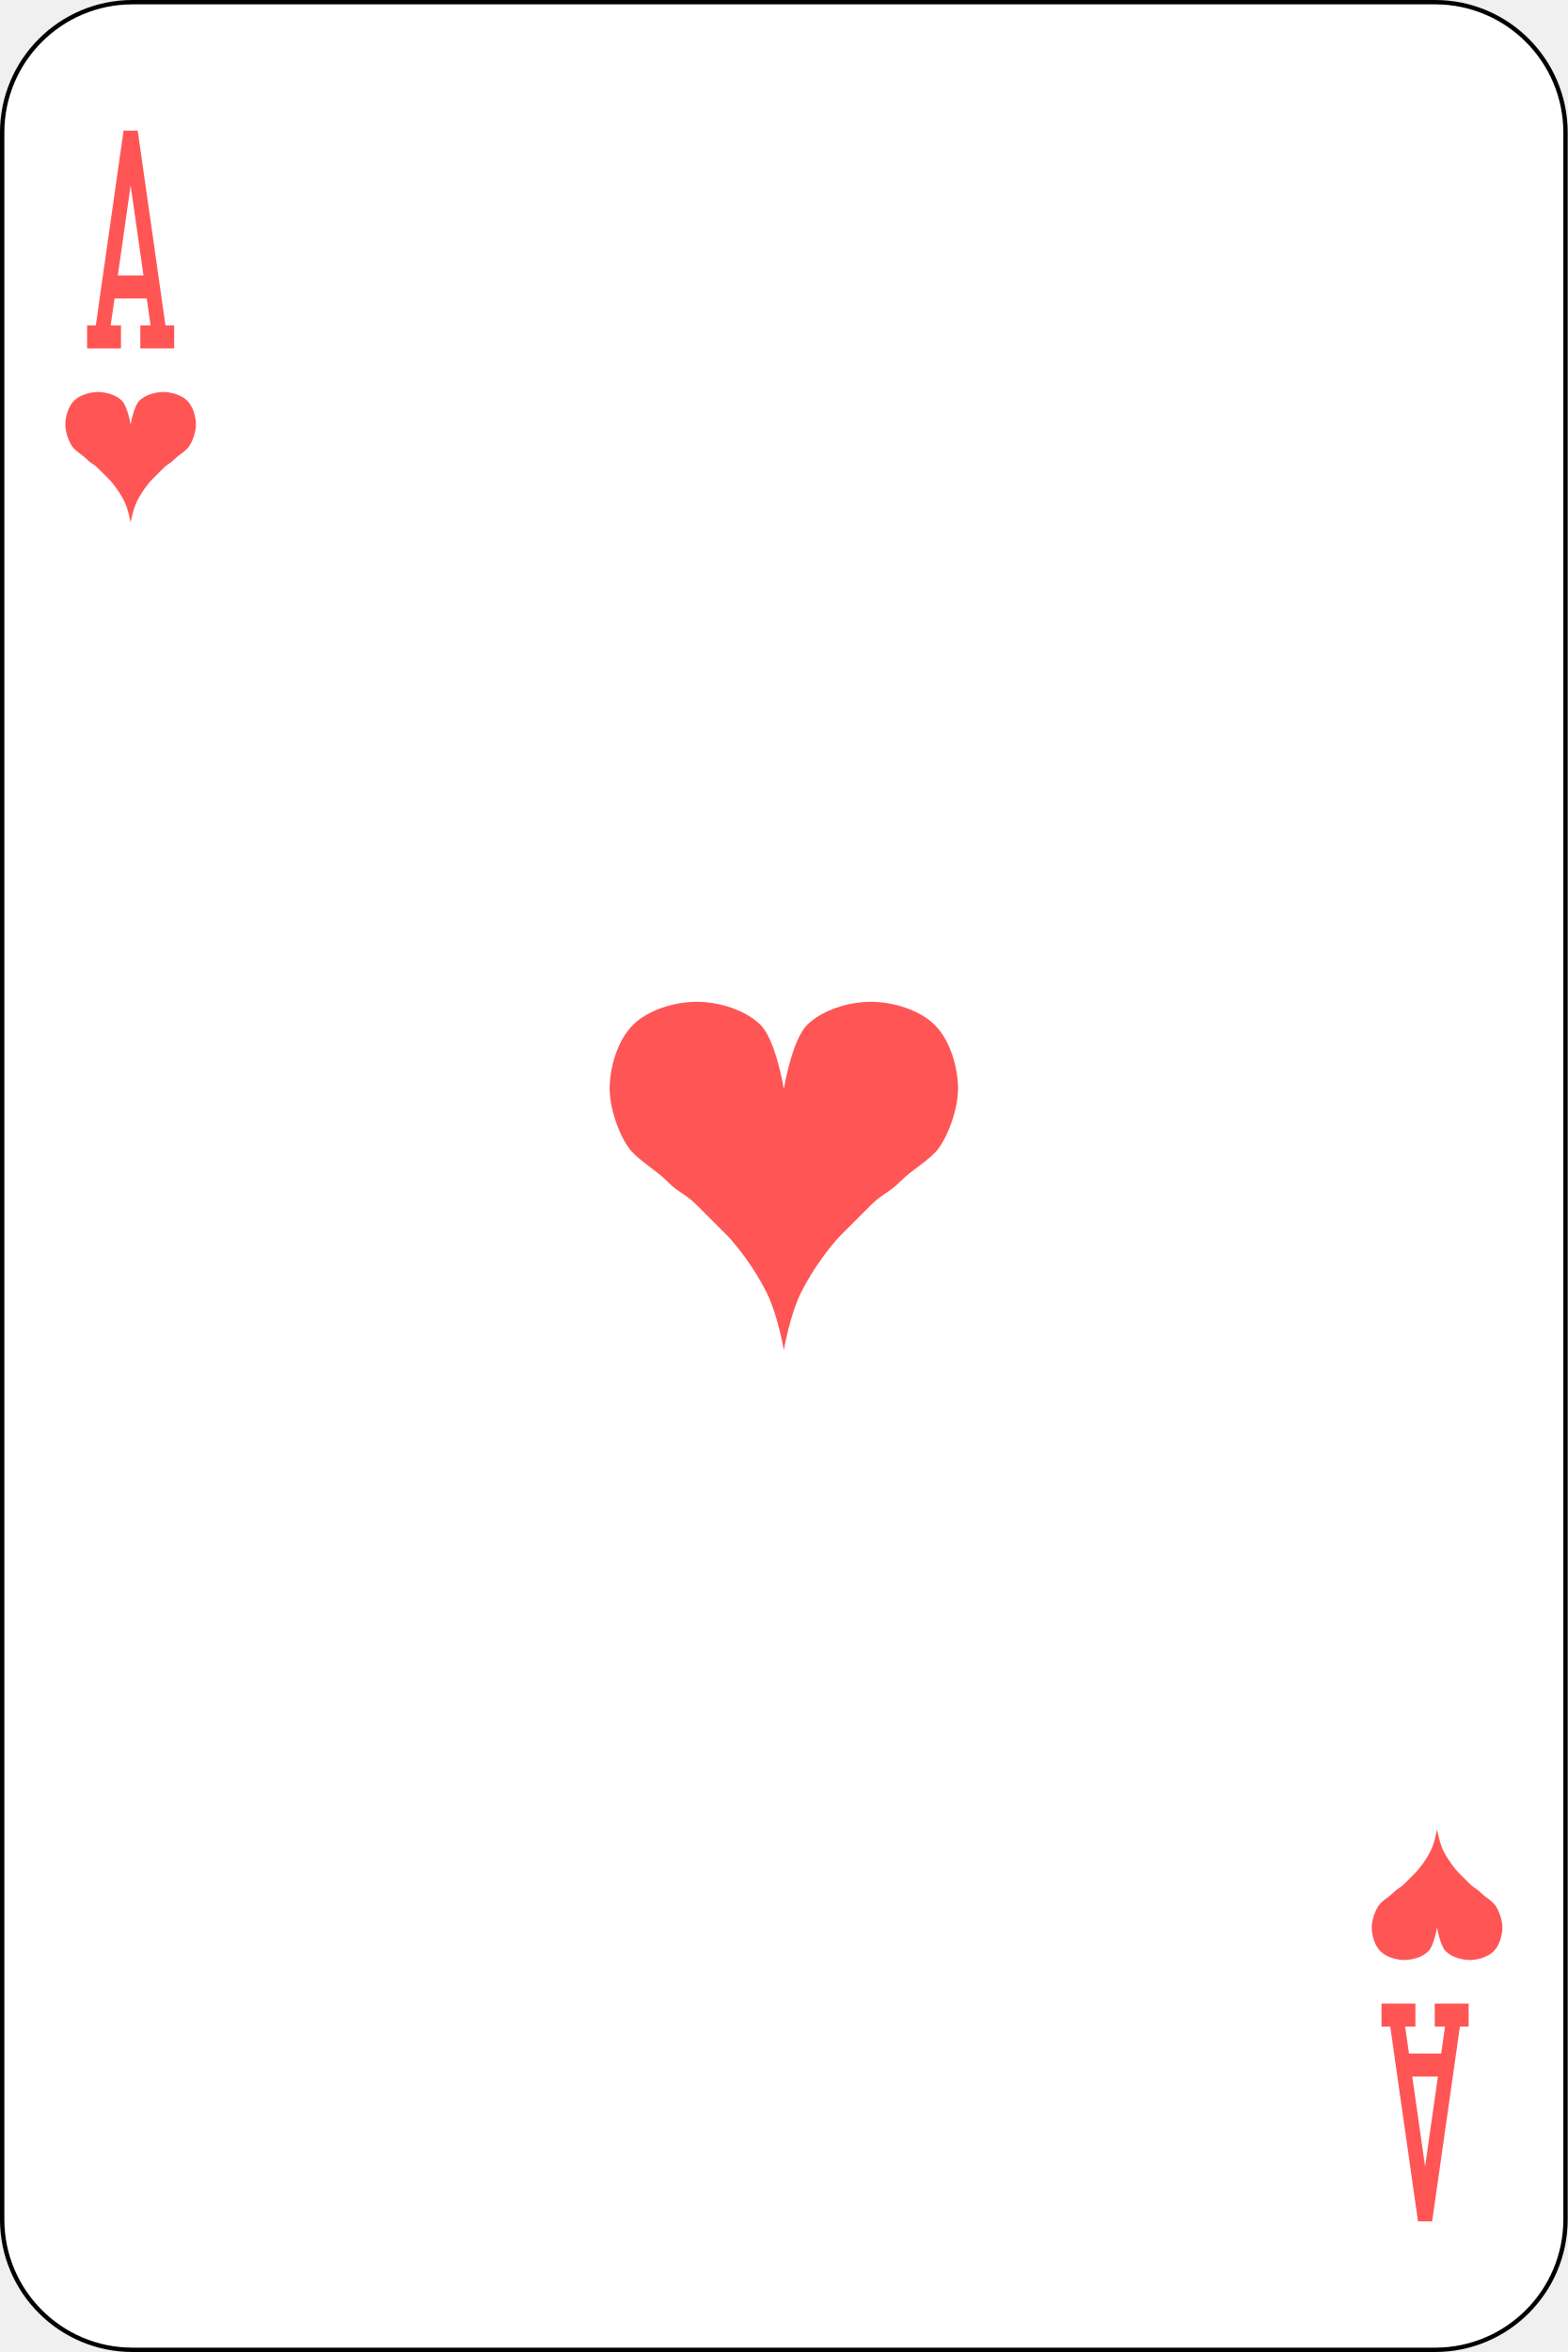
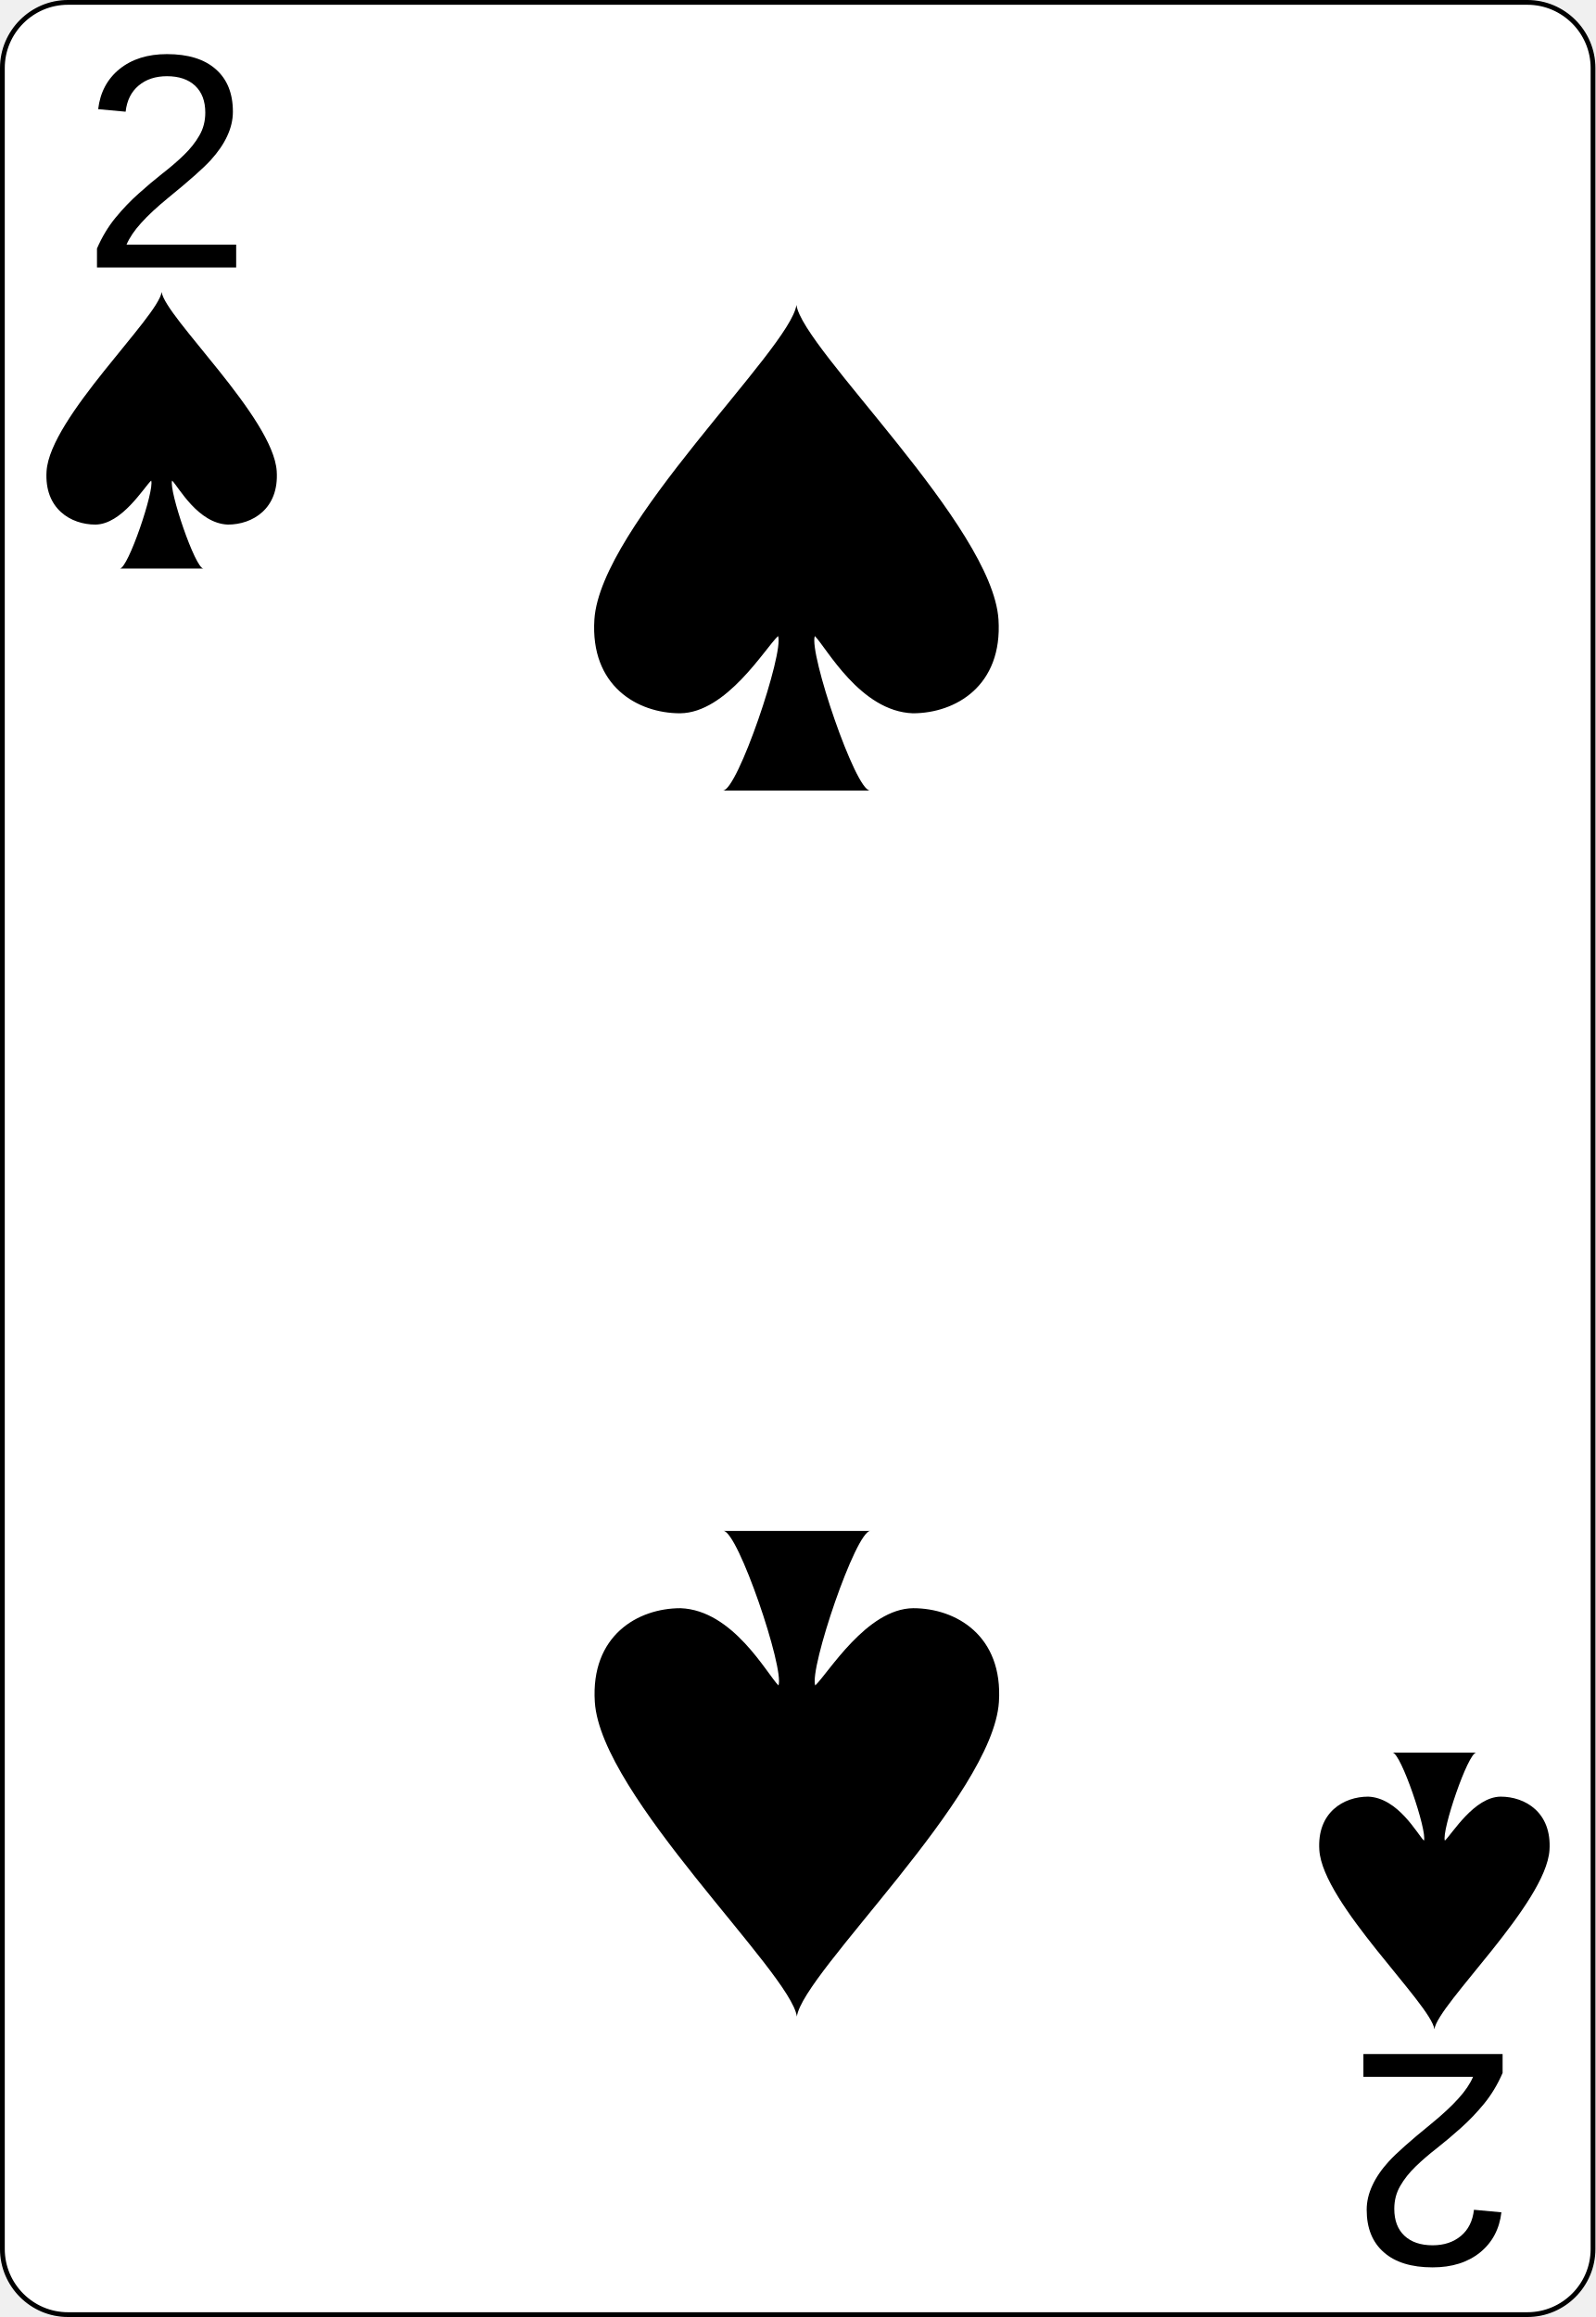
- <svg xmlns="http://www.w3.org/2000/svg" id="svg7827" viewBox="0 0 360 540" version="1.1" height="540" width="360">
-   <defs id="defs7831" />
-   <g transform="translate(-30,-30.00003)" id="ace_of_hearts">
-     <rect fill="#fff" x="30.5" y="30.5" stroke="#000" width="359" height="539" rx="29.944" id="rect26" />
-     <g id="g1111">
-       <path d="m 210,280 c 0,0 1.82,-11.153 5.333,-14.667 3.514,-3.514 9.698,-5.333 14.667,-5.333 4.969,0 11.153,1.82 14.667,5.333 3.514,3.514 5.333,9.698 5.333,14.667 0,4.969 -2.667,12 -5.333,14.667 -2.667,2.667 -5.333,4 -8,6.667 -2.667,2.667 -4,2.667 -6.667,5.333 l -6.667,6.667 c -2.667,2.667 -6.667,8 -9.333,13.333 C 211.333,332 210,340 210,340 c 0,0 -1.333,-8 -4,-13.333 -2.667,-5.333 -6.667,-10.667 -9.333,-13.333 L 190,306.667 c -2.667,-2.667 -4,-2.667 -6.667,-5.333 -2.667,-2.667 -5.333,-4 -8,-6.667 C 172.666,292 170,284.969 170,280 c 0,-4.969 1.82,-11.153 5.333,-14.667 3.514,-3.514 9.698,-5.333 14.667,-5.333 4.969,0 11.153,1.82 14.667,5.333 C 208.181,268.847 210,280 210,280" id="path34" style="fill:#ff5555" />
-       <path d="m 60,127.5 c 0,0 0.682,-4.182 2,-5.5 1.318,-1.318 3.637,-2 5.5,-2 1.863,0 4.182,0.682 5.5,2 1.318,1.318 2,3.637 2,5.5 0,1.863 -1,4.5 -2,5.5 -1,1 -2,1.5 -3,2.5 -1,1 -1.5,1 -2.5,2 L 65,140 c -1,1 -2.5,3 -3.5,5 -1,2 -1.5,5 -1.5,5 0,0 -0.5,-3 -1.5,-5 -1,-2 -2.5,-4 -3.5,-5 l -2.5,-2.5 c -1,-1 -1.5,-1 -2.5,-2 -1,-1 -2,-1.5 -3,-2.5 -1,-1 -2,-3.637 -2,-5.5 0,-1.863 0.682,-4.182 2,-5.5 1.318,-1.318 3.637,-2 5.5,-2 1.863,0 4.182,0.682 5.5,2 1.318,1.318 2,5.5 2,5.5" id="path36" style="fill:#ff5555" />
-       <path d="m 360,472.5 c 0,0 0.682,4.182 2,5.5 1.318,1.318 3.637,2 5.5,2 1.863,0 4.182,-0.682 5.5,-2 1.318,-1.318 2,-3.637 2,-5.5 0,-1.863 -1,-4.5 -2,-5.5 -1,-1 -2,-1.5 -3,-2.5 -1,-1 -1.5,-1 -2.5,-2 L 365,460 c -1,-1 -2.5,-3 -3.5,-5 -1,-2 -1.5,-5 -1.5,-5 0,0 -0.5,3 -1.5,5 -1,2 -2.5,4 -3.5,5 l -2.5,2.5 c -1,1 -1.5,1 -2.5,2 -1,1 -2,1.5 -3,2.5 -1,1 -2,3.637 -2,5.5 0,1.863 0.682,4.182 2,5.5 1.318,1.318 3.637,2 5.5,2 1.863,0 4.182,-0.682 5.5,-2 1.318,-1.318 2,-5.5 2,-5.5" id="path38" style="fill:#ff5555" />
-       <g transform="matrix(2.222222,0,0,3.52967,43.33333,44.70107)" style="stroke:#ff5555;stroke-opacity:1" fill="none" stroke-width="1.5" id="path30">
-         <line style="stroke:#ff5555;stroke-opacity:1" id="line11575" y2="17.75" x1="3" x2="6.5" y1="17.75" />
-         <line style="stroke:#ff5555;stroke-opacity:1" id="line11577" y2="17.75" x1="12" x2="8.5" y1="17.75" />
-         <polyline style="stroke:#ff5555;stroke-opacity:1" id="polyline11579" points="4.5 17.75 7.5 4.5 10.5 17.75" />
-         <line style="stroke:#ff5555;stroke-opacity:1" id="line11581" y2="14.5" x1="5.25" x2="9.75" y1="14.5" />
-       </g>
-       <g transform="matrix(2.222222,0,0,-3.52967,340.5865,555.2989)" style="stroke:#ff5555;stroke-opacity:1" fill="none" stroke-width="1.5" id="path32">
-         <line style="stroke:#ff5555;stroke-opacity:1" id="line11575-7" y2="17.75" x1="3" x2="6.5" y1="17.75" />
-         <line style="stroke:#ff5555;stroke-opacity:1" id="line11577-5" y2="17.75" x1="12" x2="8.5" y1="17.75" />
-         <polyline style="stroke:#ff5555;stroke-opacity:1" id="polyline11579-6" points="4.5 17.75 7.5 4.5 10.5 17.75" />
-         <line style="stroke:#ff5555;stroke-opacity:1" id="line11581-1" y2="14.5" x1="5.25" x2="9.75" y1="14.5" />
-       </g>
+ <svg xmlns="http://www.w3.org/2000/svg" width="167.087pt" height="242.667pt" viewBox="0 0 167.087 242.667" xml:space="preserve" id="svg2" version="1.1">
+   <defs id="defs41" />
+   <g id="Layer_x0020_1" style="fill-rule:nonzero;clip-rule:nonzero;stroke:#000000;stroke-miterlimit:4;">
+     <path style="fill:#FFFFFF;stroke-width:0.5;" d="M166.837,235.548c0,3.777-3.087,6.869-6.871,6.869H7.111c-3.775,0-6.861-3.092-6.861-6.869V7.12C0.25,3.343,3.336,0.25,7.111,0.25h152.855    c3.784,0,6.871,3.093,6.871,6.87v228.428z" id="path5" />
+     <g style="stroke:none;" id="g7">
+       <g id="g9">
+ 				
+ 			</g>
+     </g>
+     <g id="g15">
+ 			
+ 		</g>
+     <g id="g19">
+ 			
+ 		</g>
+     <g style="stroke:none;" id="g23">
+       <g id="g25">
+ 				
+ 			</g>
+     </g>
+     <g style="stroke:none;" id="g31">
+       <g id="g33">
+ 				
+ 			</g>
    </g>
  </g>
+   <text xml:space="preserve" style="font-size:32px;font-style:normal;font-weight:normal;line-height:125%;letter-spacing:0px;word-spacing:0px;fill:#000000;fill-opacity:1;stroke:none;font-family:Bitstream Vera Sans" x="8.547" y="28.013" id="text3788">
+     <tspan id="tspan3790" x="8.547" y="28.013" style="font-style:normal;font-variant:normal;font-weight:normal;font-stretch:normal;font-family:Arial;-inkscape-font-specification:Arial">2</tspan>
+   </text>
+   <g transform="matrix(1.508595,0,0,1.379325,16.92904,45.0659)" id="layer1-7">
+     <path id="sl" d="M 7.989,3.103 C 7.747,-0.954 0.242,-8.59 0,-10.5 c -0.242,1.909 -7.747,9.545 -7.989,13.603 -0.169,2.868 1.695,4.057 3.39,4.057 1.835,-0.022 3.351,-2.801 3.873,-3.341 0.242,0.716 -1.603,6.682 -2.179,6.682 l 5.811,0 C 2.33,10.501 0.485,4.535 0.727,3.819 1.184,4.315 2.524,7.077 4.601,7.16 6.295,7.159 8.158,5.971 7.989,3.103 z" style="fill:#000000" />
+   </g>
+   <g transform="matrix(2.648679,0,0,2.421718,83.41089,57.36599)" id="layer1-7-88">
+     <path id="sl-4" d="M 7.989,3.103 C 7.747,-0.954 0.242,-8.59 0,-10.5 c -0.242,1.909 -7.747,9.545 -7.989,13.603 -0.169,2.868 1.695,4.057 3.39,4.057 1.835,-0.022 3.351,-2.801 3.873,-3.341 0.242,0.716 -1.603,6.682 -2.179,6.682 l 5.811,0 C 2.33,10.501 0.485,4.535 0.727,3.819 1.184,4.315 2.524,7.077 4.601,7.16 6.295,7.159 8.158,5.971 7.989,3.103 z" style="fill:#000000" />
+   </g>
+   <text xml:space="preserve" style="font-size:32px;font-style:normal;font-weight:normal;line-height:125%;letter-spacing:0px;word-spacing:0px;fill:#000000;fill-opacity:1;stroke:none;font-family:Bitstream Vera Sans" x="-158.978" y="-215.124" id="text3788-7" transform="scale(-1,-1)">
+     <tspan id="tspan3790-6" x="-158.978" y="-215.124" style="font-style:normal;font-variant:normal;font-weight:normal;font-stretch:normal;font-family:Arial;-inkscape-font-specification:Arial">2</tspan>
+   </text>
+   <g transform="matrix(-1.508595,0,0,-1.379325,150.2251,198.0441)" id="layer1-7-3">
+     <path id="sl-1" d="M 7.989,3.103 C 7.747,-0.954 0.242,-8.59 0,-10.5 c -0.242,1.909 -7.747,9.545 -7.989,13.603 -0.169,2.868 1.695,4.057 3.39,4.057 1.835,-0.022 3.351,-2.801 3.873,-3.341 0.242,0.716 -1.603,6.682 -2.179,6.682 l 5.811,0 C 2.33,10.501 0.485,4.535 0.727,3.819 1.184,4.315 2.524,7.077 4.601,7.16 6.295,7.159 8.158,5.971 7.989,3.103 z" style="fill:#000000" />
+   </g>
+   <g transform="matrix(-2.648679,0,0,-2.421718,83.45613,185.7713)" id="layer1-7-88-7">
+     <path id="sl-4-5" d="M 7.989,3.103 C 7.747,-0.954 0.242,-8.59 0,-10.5 c -0.242,1.909 -7.747,9.545 -7.989,13.603 -0.169,2.868 1.695,4.057 3.39,4.057 1.835,-0.022 3.351,-2.801 3.873,-3.341 0.242,0.716 -1.603,6.682 -2.179,6.682 l 5.811,0 C 2.33,10.501 0.485,4.535 0.727,3.819 1.184,4.315 2.524,7.077 4.601,7.16 6.295,7.159 8.158,5.971 7.989,3.103 z" style="fill:#000000" />
+   </g>
</svg>
